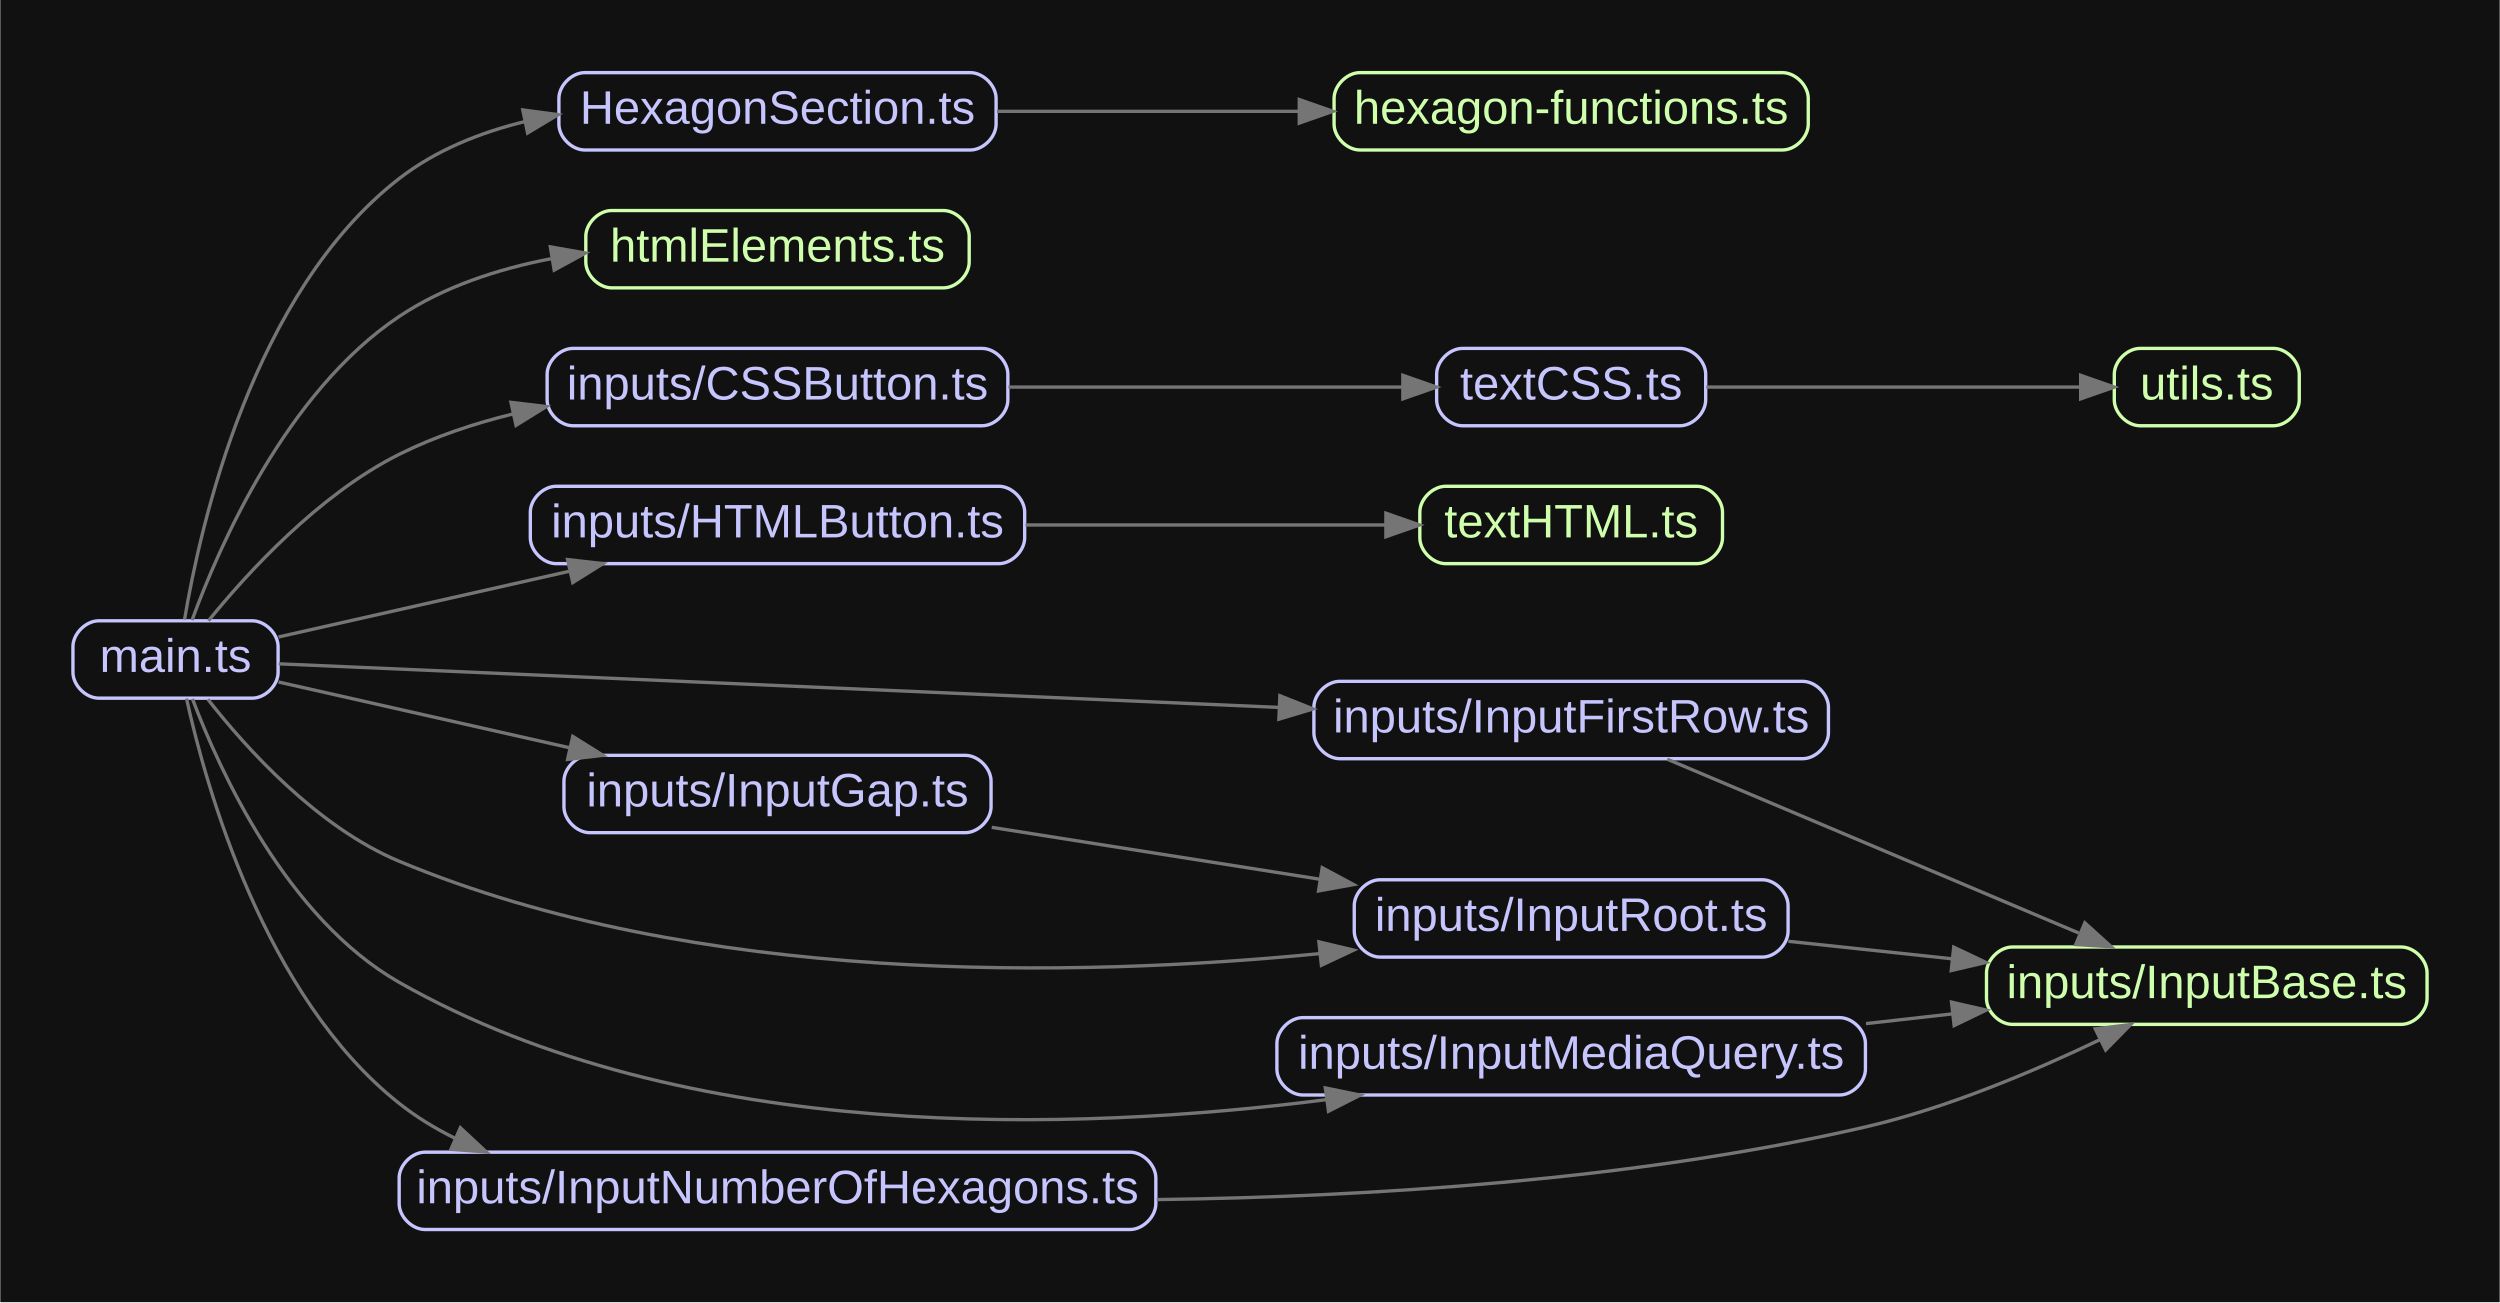
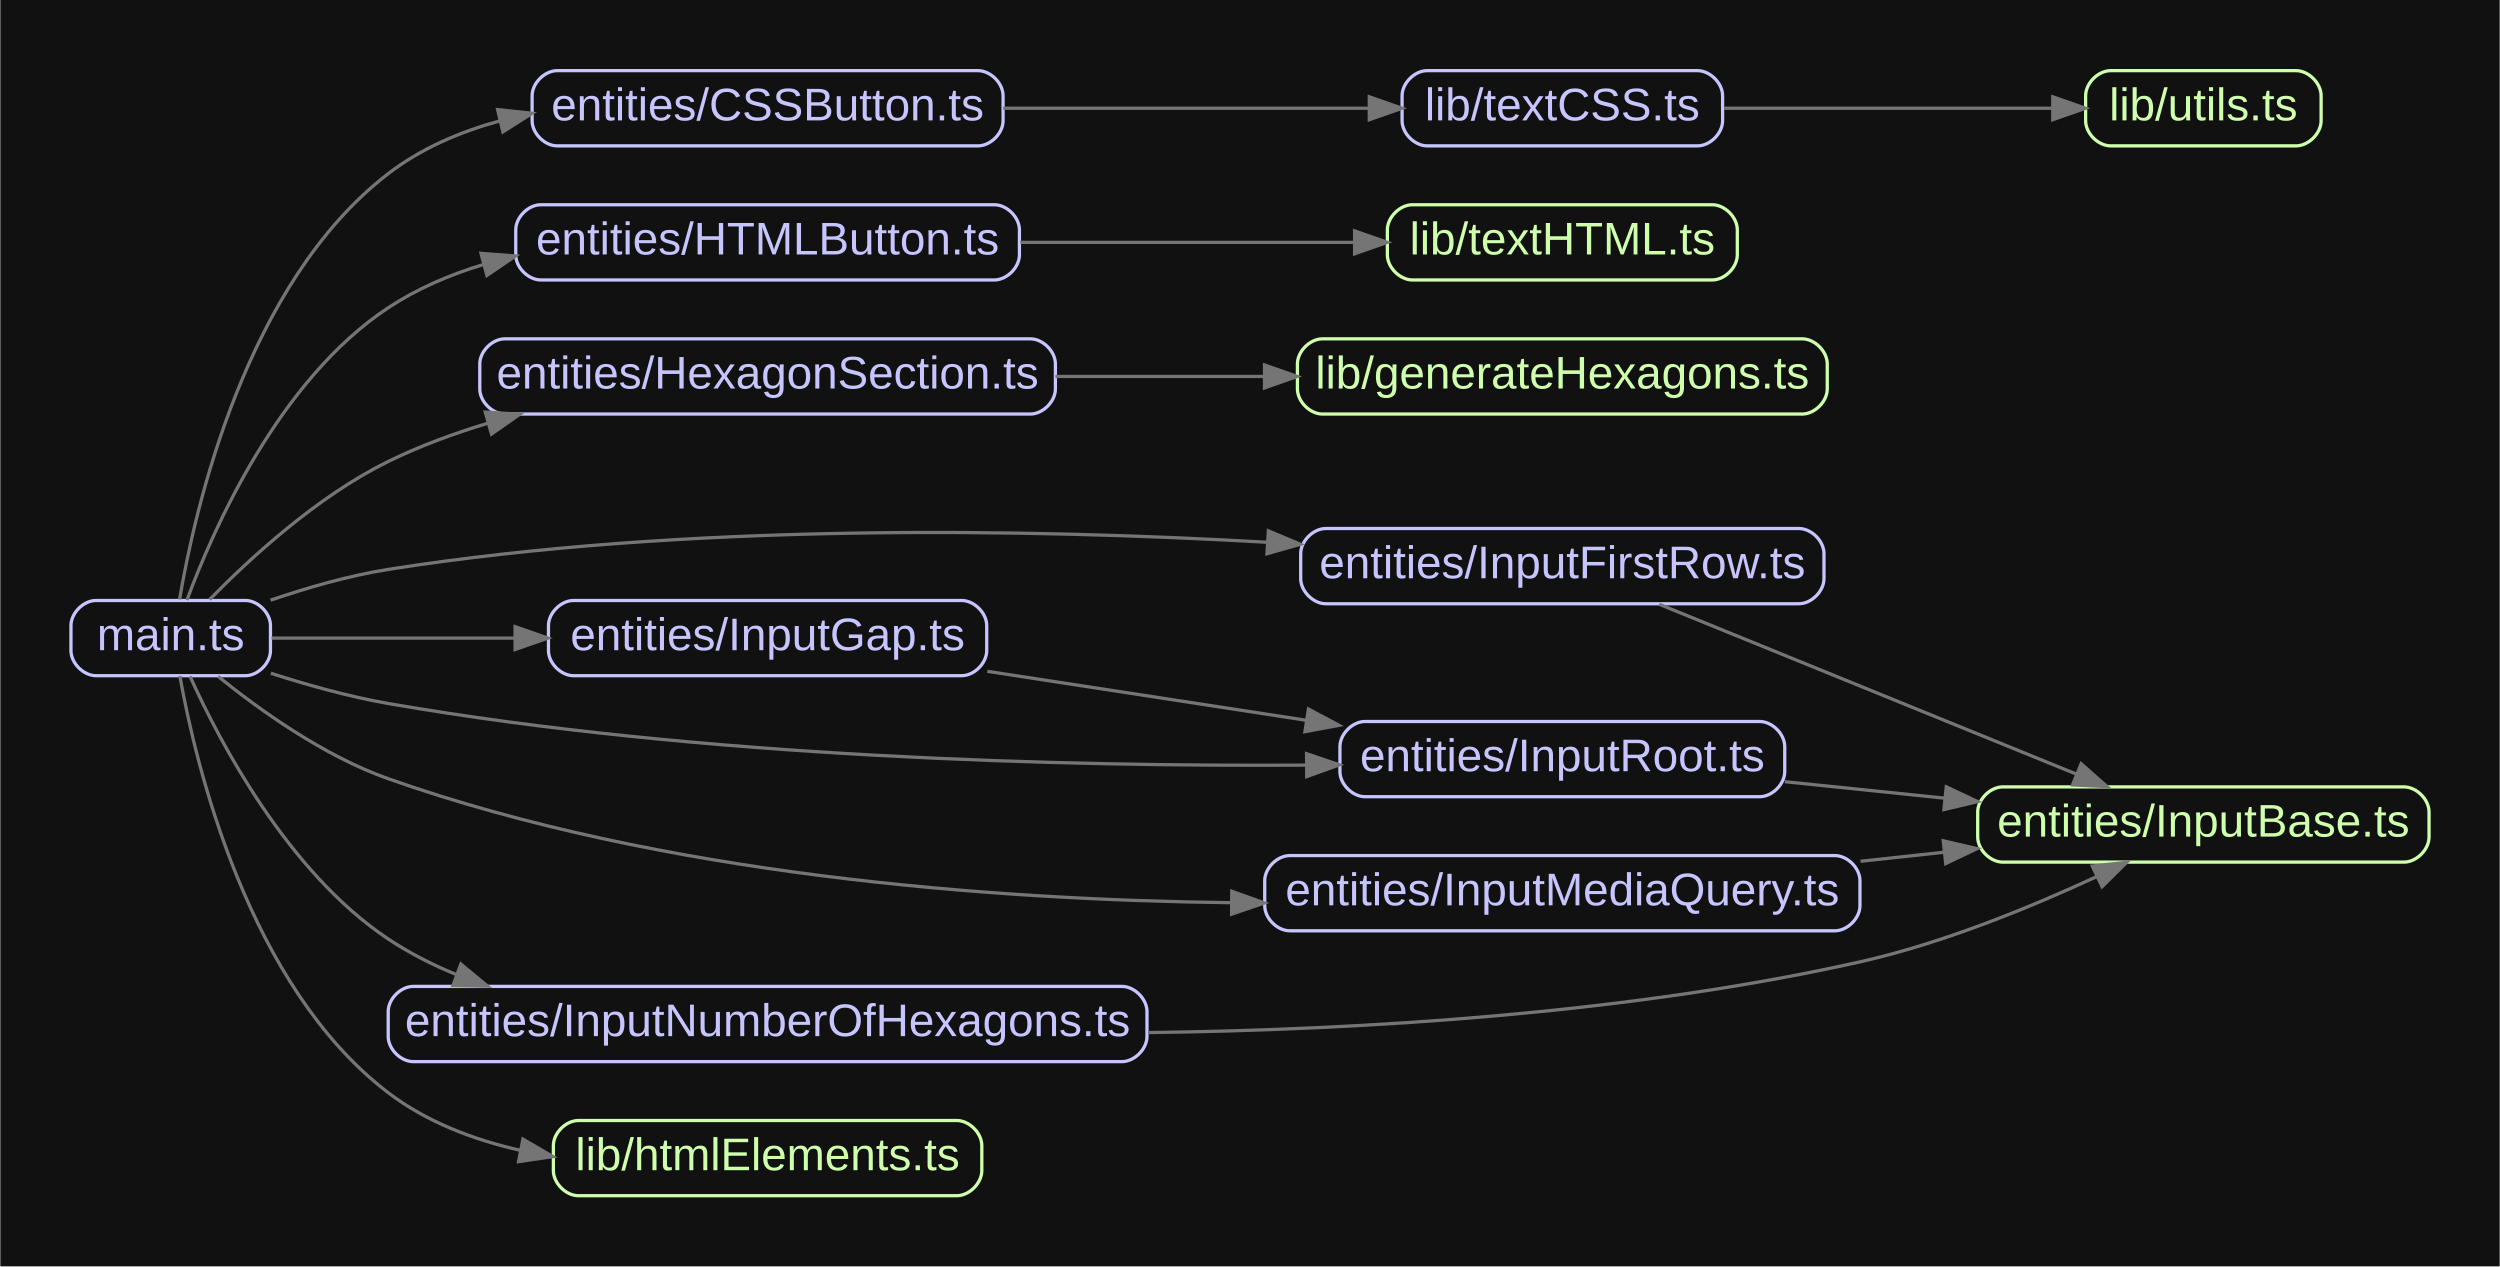
- <svg xmlns="http://www.w3.org/2000/svg" width="743pt" height="387pt" viewBox="0.00 0.00 743.20 387.20">
+ <svg xmlns="http://www.w3.org/2000/svg" width="764pt" height="387pt" viewBox="0.00 0.00 764.20 387.20">
  <g id="graph0" class="graph" transform="scale(1 1) rotate(0) translate(21.6 365.6)">
-     <polygon fill="#111111" stroke="transparent" points="-21.6,21.6 -21.6,-365.6 721.6,-365.6 721.6,21.6 -21.6,21.6" />
+     <polygon fill="#111111" stroke="transparent" points="-21.6,21.6 -21.6,-365.6 742.6,-365.6 742.6,21.6 -21.6,21.6" />
    <g id="node1" class="node">
-       <path fill="none" stroke="#c6c5fe" d="M266.83,-344C266.83,-344 152.17,-344 152.17,-344 148.33,-344 144.5,-340.17 144.5,-336.33 144.5,-336.33 144.5,-328.67 144.5,-328.67 144.5,-324.83 148.33,-321 152.17,-321 152.17,-321 266.83,-321 266.83,-321 270.67,-321 274.5,-324.83 274.5,-328.67 274.5,-328.67 274.5,-336.33 274.5,-336.33 274.5,-340.17 270.67,-344 266.83,-344" />
-       <text text-anchor="middle" x="209.5" y="-328.8" font-family="Arial" font-size="14.00" fill="#c6c5fe">HexagonSection.ts</text>
+       <path fill="none" stroke="#c6c5fe" d="M277.33,-344C277.33,-344 148.67,-344 148.67,-344 144.83,-344 141,-340.17 141,-336.33 141,-336.33 141,-328.67 141,-328.67 141,-324.83 144.83,-321 148.67,-321 148.67,-321 277.33,-321 277.33,-321 281.17,-321 285,-324.83 285,-328.67 285,-328.67 285,-336.33 285,-336.33 285,-340.17 281.17,-344 277.33,-344" />
+       <text text-anchor="middle" x="213" y="-328.8" font-family="Arial" font-size="14.00" fill="#c6c5fe">entities/CSSButton.ts</text>
    </g>
    <g id="node2" class="node">
-       <path fill="none" stroke="#cfffac" d="M508.33,-344C508.33,-344 382.67,-344 382.67,-344 378.83,-344 375,-340.17 375,-336.33 375,-336.33 375,-328.67 375,-328.67 375,-324.83 378.83,-321 382.67,-321 382.67,-321 508.33,-321 508.33,-321 512.17,-321 516,-324.83 516,-328.67 516,-328.67 516,-336.33 516,-336.33 516,-340.17 512.17,-344 508.33,-344" />
-       <text text-anchor="middle" x="445.5" y="-328.8" font-family="Arial" font-size="14.00" fill="#cfffac">hexagon-functions.ts</text>
+       <path fill="none" stroke="#c6c5fe" d="M497.33,-344C497.33,-344 414.67,-344 414.67,-344 410.83,-344 407,-340.17 407,-336.33 407,-336.33 407,-328.67 407,-328.67 407,-324.83 410.83,-321 414.67,-321 414.67,-321 497.33,-321 497.33,-321 501.17,-321 505,-324.83 505,-328.67 505,-328.67 505,-336.33 505,-336.33 505,-340.17 501.17,-344 497.33,-344" />
+       <text text-anchor="middle" x="456" y="-328.8" font-family="Arial" font-size="14.00" fill="#c6c5fe">lib/textCSS.ts</text>
    </g>
    <g id="edge1" class="edge">
-       <path fill="none" stroke="#757575" d="M274.75,-332.5C302.47,-332.5 335.18,-332.5 364.45,-332.5" />
-       <polygon fill="#757575" stroke="#757575" points="364.65,-336 374.65,-332.5 364.65,-329 364.65,-336" />
+       <path fill="none" stroke="#757575" d="M285,-332.5C320.61,-332.5 363.2,-332.5 396.85,-332.5" />
+       <polygon fill="#757575" stroke="#757575" points="396.98,-336 406.98,-332.5 396.98,-329 396.98,-336" />
+     </g>
+     <g id="node14" class="node">
+       <path fill="none" stroke="#cfffac" d="M680.33,-344C680.33,-344 623.67,-344 623.67,-344 619.83,-344 616,-340.17 616,-336.33 616,-336.33 616,-328.67 616,-328.67 616,-324.83 619.83,-321 623.67,-321 623.67,-321 680.33,-321 680.33,-321 684.17,-321 688,-324.83 688,-328.67 688,-328.67 688,-336.33 688,-336.33 688,-340.17 684.17,-344 680.33,-344" />
+       <text text-anchor="middle" x="652" y="-328.8" font-family="Arial" font-size="14.00" fill="#cfffac">lib/utils.ts</text>
+     </g>
+     <g id="edge9" class="edge">
+       <path fill="none" stroke="#757575" d="M505.45,-332.5C536.17,-332.5 575.65,-332.5 605.73,-332.5" />
+       <polygon fill="#757575" stroke="#757575" points="605.95,-336 615.95,-332.5 605.95,-329 605.95,-336" />
    </g>
    <g id="node3" class="node">
-       <path fill="none" stroke="#cfffac" d="M258.83,-303C258.83,-303 160.17,-303 160.17,-303 156.33,-303 152.5,-299.17 152.5,-295.33 152.5,-295.33 152.5,-287.67 152.5,-287.67 152.5,-283.83 156.33,-280 160.17,-280 160.17,-280 258.83,-280 258.83,-280 262.67,-280 266.5,-283.83 266.5,-287.67 266.5,-287.67 266.5,-295.33 266.5,-295.33 266.5,-299.17 262.67,-303 258.83,-303" />
-       <text text-anchor="middle" x="209.5" y="-287.8" font-family="Arial" font-size="14.00" fill="#cfffac">htmlElements.ts</text>
+       <path fill="none" stroke="#c6c5fe" d="M282.33,-303C282.33,-303 143.67,-303 143.67,-303 139.83,-303 136,-299.17 136,-295.33 136,-295.33 136,-287.67 136,-287.67 136,-283.83 139.83,-280 143.67,-280 143.67,-280 282.33,-280 282.33,-280 286.17,-280 290,-283.83 290,-287.67 290,-287.67 290,-295.33 290,-295.33 290,-299.17 286.17,-303 282.33,-303" />
+       <text text-anchor="middle" x="213" y="-287.8" font-family="Arial" font-size="14.00" fill="#c6c5fe">entities/HTMLButton.ts</text>
    </g>
    <g id="node4" class="node">
-       <path fill="none" stroke="#c6c5fe" d="M270.33,-262C270.33,-262 148.67,-262 148.67,-262 144.83,-262 141,-258.17 141,-254.33 141,-254.33 141,-246.67 141,-246.67 141,-242.83 144.83,-239 148.67,-239 148.67,-239 270.33,-239 270.33,-239 274.17,-239 278,-242.83 278,-246.67 278,-246.67 278,-254.33 278,-254.33 278,-258.17 274.17,-262 270.33,-262" />
-       <text text-anchor="middle" x="209.5" y="-246.8" font-family="Arial" font-size="14.00" fill="#c6c5fe">inputs/CSSButton.ts</text>
+       <path fill="none" stroke="#cfffac" d="M501.83,-303C501.83,-303 410.17,-303 410.17,-303 406.33,-303 402.5,-299.17 402.5,-295.33 402.5,-295.33 402.5,-287.67 402.5,-287.67 402.5,-283.83 406.33,-280 410.17,-280 410.17,-280 501.83,-280 501.83,-280 505.67,-280 509.5,-283.83 509.5,-287.67 509.5,-287.67 509.5,-295.33 509.5,-295.33 509.5,-299.17 505.67,-303 501.83,-303" />
+       <text text-anchor="middle" x="456" y="-287.8" font-family="Arial" font-size="14.00" fill="#cfffac">lib/textHTML.ts</text>
+     </g>
+     <g id="edge2" class="edge">
+       <path fill="none" stroke="#757575" d="M290.25,-291.5C323.09,-291.5 361.01,-291.5 392.19,-291.5" />
+       <polygon fill="#757575" stroke="#757575" points="392.48,-295 402.48,-291.5 392.48,-288 392.48,-295" />
    </g>
    <g id="node5" class="node">
-       <path fill="none" stroke="#c6c5fe" d="M477.83,-262C477.83,-262 413.17,-262 413.17,-262 409.33,-262 405.5,-258.17 405.5,-254.33 405.5,-254.33 405.5,-246.67 405.5,-246.67 405.5,-242.83 409.33,-239 413.17,-239 413.17,-239 477.83,-239 477.83,-239 481.67,-239 485.5,-242.83 485.5,-246.67 485.5,-246.67 485.5,-254.33 485.5,-254.33 485.5,-258.17 481.67,-262 477.83,-262" />
-       <text text-anchor="middle" x="445.5" y="-246.8" font-family="Arial" font-size="14.00" fill="#c6c5fe">textCSS.ts</text>
+       <path fill="none" stroke="#c6c5fe" d="M293.33,-262C293.33,-262 132.67,-262 132.67,-262 128.83,-262 125,-258.17 125,-254.33 125,-254.33 125,-246.67 125,-246.67 125,-242.83 128.83,-239 132.67,-239 132.67,-239 293.33,-239 293.33,-239 297.17,-239 301,-242.83 301,-246.67 301,-246.67 301,-254.33 301,-254.33 301,-258.17 297.17,-262 293.33,-262" />
+       <text text-anchor="middle" x="213" y="-246.8" font-family="Arial" font-size="14.00" fill="#c6c5fe">entities/HexagonSection.ts</text>
    </g>
-     <g id="edge2" class="edge">
-       <path fill="none" stroke="#757575" d="M278.18,-250.5C315.61,-250.5 361.29,-250.5 395.3,-250.5" />
-       <polygon fill="#757575" stroke="#757575" points="395.45,-254 405.45,-250.5 395.45,-247 395.45,-254" />
+     <g id="node6" class="node">
+       <path fill="none" stroke="#cfffac" d="M529.33,-262C529.33,-262 382.67,-262 382.67,-262 378.83,-262 375,-258.17 375,-254.33 375,-254.33 375,-246.67 375,-246.67 375,-242.83 378.83,-239 382.67,-239 382.67,-239 529.33,-239 529.33,-239 533.17,-239 537,-242.83 537,-246.67 537,-246.67 537,-254.33 537,-254.33 537,-258.17 533.17,-262 529.33,-262" />
+       <text text-anchor="middle" x="456" y="-246.8" font-family="Arial" font-size="14.00" fill="#cfffac">lib/generateHexagons.ts</text>
+     </g>
+     <g id="edge3" class="edge">
+       <path fill="none" stroke="#757575" d="M301.01,-250.5C321.75,-250.5 343.92,-250.5 364.8,-250.5" />
+       <polygon fill="#757575" stroke="#757575" points="364.94,-254 374.94,-250.5 364.94,-247 364.94,-254" />
+     </g>
+     <g id="node7" class="node">
+       <path fill="none" stroke="#cfffac" d="M713.33,-125C713.33,-125 590.67,-125 590.67,-125 586.83,-125 583,-121.17 583,-117.33 583,-117.33 583,-109.67 583,-109.67 583,-105.83 586.83,-102 590.67,-102 590.67,-102 713.33,-102 713.33,-102 717.17,-102 721,-105.83 721,-109.67 721,-109.67 721,-117.33 721,-117.33 721,-121.17 717.17,-125 713.33,-125" />
+       <text text-anchor="middle" x="652" y="-109.8" font-family="Arial" font-size="14.00" fill="#cfffac">entities/InputBase.ts</text>
+     </g>
+     <g id="node8" class="node">
+       <path fill="none" stroke="#c6c5fe" d="M528.33,-204C528.33,-204 383.67,-204 383.67,-204 379.83,-204 376,-200.17 376,-196.33 376,-196.33 376,-188.67 376,-188.67 376,-184.83 379.83,-181 383.67,-181 383.67,-181 528.33,-181 528.33,-181 532.17,-181 536,-184.83 536,-188.67 536,-188.67 536,-196.33 536,-196.33 536,-200.17 532.17,-204 528.33,-204" />
+       <text text-anchor="middle" x="456" y="-188.8" font-family="Arial" font-size="14.00" fill="#c6c5fe">entities/InputFirstRow.ts</text>
+     </g>
+     <g id="edge4" class="edge">
+       <path fill="none" stroke="#757575" d="M485.63,-180.84C519.39,-167.09 575.65,-144.18 613.03,-128.96" />
+       <polygon fill="#757575" stroke="#757575" points="614.63,-132.09 622.57,-125.08 611.99,-125.61 614.63,-132.09" />
+     </g>
+     <g id="node9" class="node">
+       <path fill="none" stroke="#c6c5fe" d="M272.33,-182C272.33,-182 153.67,-182 153.67,-182 149.83,-182 146,-178.17 146,-174.33 146,-174.33 146,-166.67 146,-166.67 146,-162.83 149.83,-159 153.67,-159 153.67,-159 272.33,-159 272.33,-159 276.17,-159 280,-162.83 280,-166.67 280,-166.67 280,-174.33 280,-174.33 280,-178.17 276.17,-182 272.33,-182" />
+       <text text-anchor="middle" x="213" y="-166.8" font-family="Arial" font-size="14.00" fill="#c6c5fe">entities/InputGap.ts</text>
+     </g>
+     <g id="node10" class="node">
+       <path fill="none" stroke="#c6c5fe" d="M516.33,-145C516.33,-145 395.67,-145 395.67,-145 391.83,-145 388,-141.17 388,-137.33 388,-137.33 388,-129.67 388,-129.67 388,-125.83 391.83,-122 395.67,-122 395.67,-122 516.33,-122 516.33,-122 520.17,-122 524,-125.83 524,-129.67 524,-129.67 524,-137.33 524,-137.33 524,-141.17 520.17,-145 516.33,-145" />
+       <text text-anchor="middle" x="456" y="-129.8" font-family="Arial" font-size="14.00" fill="#c6c5fe">entities/InputRoot.ts</text>
+     </g>
+     <g id="edge5" class="edge">
+       <path fill="none" stroke="#757575" d="M280.17,-160.34C310.35,-155.71 346.28,-150.19 377.69,-145.37" />
+       <polygon fill="#757575" stroke="#757575" points="378.36,-148.81 387.72,-143.83 377.3,-141.89 378.36,-148.81" />
+     </g>
+     <g id="edge8" class="edge">
+       <path fill="none" stroke="#757575" d="M524.04,-126.59C539.82,-124.96 556.77,-123.21 572.99,-121.54" />
+       <polygon fill="#757575" stroke="#757575" points="573.39,-125.02 582.97,-120.51 572.67,-118.06 573.39,-125.02" />
+     </g>
+     <g id="node11" class="node">
+       <path fill="none" stroke="#c6c5fe" d="M539.33,-104C539.33,-104 372.67,-104 372.67,-104 368.83,-104 365,-100.17 365,-96.33 365,-96.33 365,-88.67 365,-88.67 365,-84.83 368.83,-81 372.67,-81 372.67,-81 539.33,-81 539.33,-81 543.17,-81 547,-84.83 547,-88.67 547,-88.67 547,-96.33 547,-96.33 547,-100.17 543.17,-104 539.33,-104" />
+       <text text-anchor="middle" x="456" y="-88.8" font-family="Arial" font-size="14.00" fill="#c6c5fe">entities/InputMediaQuery.ts</text>
+     </g>
+     <g id="edge6" class="edge">
+       <path fill="none" stroke="#757575" d="M547.18,-102.26C555.7,-103.18 564.28,-104.11 572.67,-105.02" />
+       <polygon fill="#757575" stroke="#757575" points="572.47,-108.52 582.79,-106.12 573.22,-101.56 572.47,-108.52" />
+     </g>
+     <g id="node12" class="node">
+       <path fill="none" stroke="#c6c5fe" d="M321.33,-64C321.33,-64 104.67,-64 104.67,-64 100.83,-64 97,-60.17 97,-56.33 97,-56.33 97,-48.67 97,-48.67 97,-44.83 100.83,-41 104.67,-41 104.67,-41 321.33,-41 321.33,-41 325.17,-41 329,-44.83 329,-48.67 329,-48.67 329,-56.33 329,-56.33 329,-60.17 325.17,-64 321.33,-64" />
+       <text text-anchor="middle" x="213" y="-48.8" font-family="Arial" font-size="14.00" fill="#c6c5fe">entities/InputNumberOfHexagons.ts</text>
+     </g>
+     <g id="edge7" class="edge">
+       <path fill="none" stroke="#757575" d="M329.32,-49.88C394.02,-50.7 475.8,-55.55 547,-71.5 572.26,-77.16 599.33,-88.27 619.52,-97.64" />
+       <polygon fill="#757575" stroke="#757575" points="618.03,-100.8 628.56,-101.93 621.03,-94.48 618.03,-100.8" />
+     </g>
+     <g id="node13" class="node">
+       <path fill="none" stroke="#cfffac" d="M270.83,-23C270.83,-23 155.17,-23 155.17,-23 151.33,-23 147.5,-19.17 147.5,-15.33 147.5,-15.33 147.5,-7.67 147.5,-7.67 147.5,-3.83 151.33,0 155.17,0 155.17,0 270.83,0 270.83,0 274.67,0 278.5,-3.83 278.5,-7.67 278.5,-7.67 278.5,-15.33 278.5,-15.33 278.5,-19.17 274.67,-23 270.83,-23" />
+       <text text-anchor="middle" x="213" y="-7.8" font-family="Arial" font-size="14.00" fill="#cfffac">lib/htmlElements.ts</text>
    </g>
    <g id="node15" class="node">
-       <path fill="none" stroke="#cfffac" d="M654.33,-262C654.33,-262 614.67,-262 614.67,-262 610.83,-262 607,-258.17 607,-254.33 607,-254.33 607,-246.67 607,-246.67 607,-242.83 610.83,-239 614.67,-239 614.67,-239 654.33,-239 654.33,-239 658.17,-239 662,-242.83 662,-246.67 662,-246.67 662,-254.33 662,-254.33 662,-258.17 658.17,-262 654.33,-262" />
-       <text text-anchor="middle" x="634.5" y="-246.8" font-family="Arial" font-size="14.00" fill="#cfffac">utils.ts</text>
+       <path fill="none" stroke="#c6c5fe" d="M53.33,-182C53.33,-182 7.67,-182 7.67,-182 3.83,-182 0,-178.17 0,-174.33 0,-174.33 0,-166.67 0,-166.67 0,-162.83 3.83,-159 7.67,-159 7.67,-159 53.33,-159 53.33,-159 57.17,-159 61,-162.83 61,-166.67 61,-166.67 61,-174.33 61,-174.33 61,-178.17 57.17,-182 53.33,-182" />
+       <text text-anchor="middle" x="30.5" y="-166.8" font-family="Arial" font-size="14.00" fill="#c6c5fe">main.ts</text>
+     </g>
+     <g id="edge10" class="edge">
+       <path fill="none" stroke="#757575" d="M33.21,-182.33C37.88,-209.99 53.52,-279.08 97,-312.5 106.95,-320.15 118.82,-325.27 131.1,-328.63" />
+       <polygon fill="#757575" stroke="#757575" points="130.46,-332.08 141,-330.97 132.07,-325.27 130.46,-332.08" />
+     </g>
+     <g id="edge11" class="edge">
+       <path fill="none" stroke="#757575" d="M35.46,-182.13C43.42,-203.63 63.52,-249.38 97,-271.5 105.78,-277.3 115.72,-281.57 126,-284.69" />
+       <polygon fill="#757575" stroke="#757575" points="125.37,-288.14 135.93,-287.34 127.18,-281.38 125.37,-288.14" />
+     </g>
+     <g id="edge12" class="edge">
+       <path fill="none" stroke="#757575" d="M42.39,-182.29C54.52,-194.69 75.3,-213.86 97,-224.5 106.57,-229.19 117,-233.05 127.55,-236.22" />
+       <polygon fill="#757575" stroke="#757575" points="126.68,-239.61 137.25,-238.94 128.57,-232.87 126.68,-239.61" />
+     </g>
+     <g id="edge13" class="edge">
+       <path fill="none" stroke="#757575" d="M61.03,-182.09C72.13,-185.88 84.97,-189.6 97,-191.5 187.74,-205.82 293.03,-203.94 365.83,-199.79" />
+       <polygon fill="#757575" stroke="#757575" points="366.11,-203.28 375.88,-199.19 365.69,-196.29 366.11,-203.28" />
+     </g>
+     <g id="edge14" class="edge">
+       <path fill="none" stroke="#757575" d="M61.31,-170.5C81.55,-170.5 109.3,-170.5 135.47,-170.5" />
+       <polygon fill="#757575" stroke="#757575" points="135.79,-174 145.79,-170.5 135.79,-167 135.79,-174" />
+     </g>
+     <g id="edge17" class="edge">
+       <path fill="none" stroke="#757575" d="M61.12,-159.75C72.23,-156.17 85.05,-152.57 97,-150.5 192.73,-133.88 304.88,-131.21 377.79,-131.66" />
+       <polygon fill="#757575" stroke="#757575" points="377.79,-135.16 387.82,-131.74 377.85,-128.16 377.79,-135.16" />
+     </g>
+     <g id="edge15" class="edge">
+       <path fill="none" stroke="#757575" d="M45,-158.78C57.55,-148.62 77.24,-134.47 97,-127.5 180.52,-98.03 281.38,-90.47 354.73,-89.59" />
+       <polygon fill="#757575" stroke="#757575" points="354.93,-93.09 364.9,-89.51 354.87,-86.09 354.93,-93.09" />
+     </g>
+     <g id="edge16" class="edge">
+       <path fill="none" stroke="#757575" d="M36.41,-158.8C45.37,-138.97 66.31,-98.92 97,-78.5 103.47,-74.19 110.55,-70.59 117.92,-67.58" />
+       <polygon fill="#757575" stroke="#757575" points="119.22,-70.83 127.38,-64.08 116.79,-64.27 119.22,-70.83" />
    </g>
    <g id="edge18" class="edge">
-       <path fill="none" stroke="#757575" d="M485.7,-250.5C518.42,-250.5 564.7,-250.5 596.72,-250.5" />
-       <polygon fill="#757575" stroke="#757575" points="597,-254 607,-250.5 597,-247 597,-254" />
-     </g>
-     <g id="node6" class="node">
-       <path fill="none" stroke="#c6c5fe" d="M275.33,-221C275.33,-221 143.67,-221 143.67,-221 139.83,-221 136,-217.17 136,-213.33 136,-213.33 136,-205.67 136,-205.67 136,-201.83 139.83,-198 143.67,-198 143.67,-198 275.33,-198 275.33,-198 279.17,-198 283,-201.83 283,-205.67 283,-205.67 283,-213.33 283,-213.33 283,-217.17 279.17,-221 275.33,-221" />
-       <text text-anchor="middle" x="209.5" y="-205.8" font-family="Arial" font-size="14.00" fill="#c6c5fe">inputs/HTMLButton.ts</text>
-     </g>
-     <g id="node7" class="node">
-       <path fill="none" stroke="#cfffac" d="M482.83,-221C482.83,-221 408.17,-221 408.17,-221 404.33,-221 400.5,-217.17 400.5,-213.33 400.5,-213.33 400.5,-205.67 400.5,-205.67 400.5,-201.83 404.33,-198 408.17,-198 408.17,-198 482.83,-198 482.83,-198 486.67,-198 490.5,-201.83 490.5,-205.67 490.5,-205.67 490.5,-213.33 490.5,-213.33 490.5,-217.17 486.67,-221 482.83,-221" />
-       <text text-anchor="middle" x="445.5" y="-205.8" font-family="Arial" font-size="14.00" fill="#cfffac">textHTML.ts</text>
-     </g>
-     <g id="edge3" class="edge">
-       <path fill="none" stroke="#757575" d="M283.26,-209.5C317.88,-209.5 358.57,-209.5 390.41,-209.5" />
-       <polygon fill="#757575" stroke="#757575" points="390.41,-213 400.41,-209.5 390.41,-206 390.41,-213" />
-     </g>
-     <g id="node8" class="node">
-       <path fill="none" stroke="#cfffac" d="M692.33,-84C692.33,-84 576.67,-84 576.67,-84 572.83,-84 569,-80.17 569,-76.33 569,-76.33 569,-68.67 569,-68.67 569,-64.83 572.83,-61 576.67,-61 576.67,-61 692.33,-61 692.33,-61 696.17,-61 700,-64.83 700,-68.67 700,-68.67 700,-76.33 700,-76.33 700,-80.17 696.17,-84 692.33,-84" />
-       <text text-anchor="middle" x="634.5" y="-68.8" font-family="Arial" font-size="14.00" fill="#cfffac">inputs/InputBase.ts</text>
-     </g>
-     <g id="node9" class="node">
-       <path fill="none" stroke="#c6c5fe" d="M514.33,-163C514.33,-163 376.67,-163 376.67,-163 372.83,-163 369,-159.17 369,-155.33 369,-155.33 369,-147.67 369,-147.67 369,-143.83 372.83,-140 376.67,-140 376.67,-140 514.33,-140 514.33,-140 518.17,-140 522,-143.83 522,-147.67 522,-147.67 522,-155.33 522,-155.33 522,-159.17 518.17,-163 514.33,-163" />
-       <text text-anchor="middle" x="445.5" y="-147.8" font-family="Arial" font-size="14.00" fill="#c6c5fe">inputs/InputFirstRow.ts</text>
-     </g>
-     <g id="edge4" class="edge">
-       <path fill="none" stroke="#757575" d="M474.09,-139.84C506.5,-126.15 560.41,-103.38 596.44,-88.16" />
-       <polygon fill="#757575" stroke="#757575" points="598.25,-91.19 606.1,-84.08 595.53,-84.74 598.25,-91.19" />
-     </g>
-     <g id="node10" class="node">
-       <path fill="none" stroke="#c6c5fe" d="M265.33,-141C265.33,-141 153.67,-141 153.67,-141 149.83,-141 146,-137.17 146,-133.33 146,-133.33 146,-125.67 146,-125.67 146,-121.83 149.83,-118 153.67,-118 153.67,-118 265.33,-118 265.33,-118 269.17,-118 273,-121.83 273,-125.67 273,-125.67 273,-133.33 273,-133.33 273,-137.17 269.17,-141 265.33,-141" />
-       <text text-anchor="middle" x="209.5" y="-125.8" font-family="Arial" font-size="14.00" fill="#c6c5fe">inputs/InputGap.ts</text>
-     </g>
-     <g id="node11" class="node">
-       <path fill="none" stroke="#c6c5fe" d="M502.33,-104C502.33,-104 388.67,-104 388.67,-104 384.83,-104 381,-100.17 381,-96.33 381,-96.33 381,-88.67 381,-88.67 381,-84.83 384.83,-81 388.67,-81 388.67,-81 502.33,-81 502.33,-81 506.17,-81 510,-84.83 510,-88.67 510,-88.67 510,-96.33 510,-96.33 510,-100.17 506.17,-104 502.33,-104" />
-       <text text-anchor="middle" x="445.5" y="-88.8" font-family="Arial" font-size="14.00" fill="#c6c5fe">inputs/InputRoot.ts</text>
-     </g>
-     <g id="edge5" class="edge">
-       <path fill="none" stroke="#757575" d="M273.21,-119.58C303.26,-114.83 339.45,-109.11 370.81,-104.15" />
-       <polygon fill="#757575" stroke="#757575" points="371.47,-107.59 380.8,-102.57 370.38,-100.68 371.47,-107.59" />
-     </g>
-     <g id="edge8" class="edge">
-       <path fill="none" stroke="#757575" d="M510.07,-85.7C525.77,-84.02 542.72,-82.21 558.89,-80.48" />
-       <polygon fill="#757575" stroke="#757575" points="559.26,-83.96 568.83,-79.42 558.52,-77 559.26,-83.96" />
-     </g>
-     <g id="node12" class="node">
-       <path fill="none" stroke="#c6c5fe" d="M525.33,-63C525.33,-63 365.67,-63 365.67,-63 361.83,-63 358,-59.17 358,-55.33 358,-55.33 358,-47.67 358,-47.67 358,-43.83 361.83,-40 365.67,-40 365.67,-40 525.33,-40 525.33,-40 529.17,-40 533,-43.83 533,-47.67 533,-47.67 533,-55.33 533,-55.33 533,-59.17 529.17,-63 525.33,-63" />
-       <text text-anchor="middle" x="445.5" y="-47.8" font-family="Arial" font-size="14.00" fill="#c6c5fe">inputs/InputMediaQuery.ts</text>
-     </g>
-     <g id="edge6" class="edge">
-       <path fill="none" stroke="#757575" d="M533.16,-61.23C541.72,-62.19 550.35,-63.16 558.77,-64.11" />
-       <polygon fill="#757575" stroke="#757575" points="558.6,-67.61 568.92,-65.25 559.38,-60.65 558.6,-67.61" />
-     </g>
-     <g id="node13" class="node">
-       <path fill="none" stroke="#c6c5fe" d="M314.33,-23C314.33,-23 104.67,-23 104.67,-23 100.83,-23 97,-19.17 97,-15.33 97,-15.33 97,-7.67 97,-7.67 97,-3.83 100.83,0 104.67,0 104.67,0 314.33,0 314.33,0 318.17,0 322,-3.83 322,-7.67 322,-7.67 322,-15.33 322,-15.33 322,-19.17 318.17,-23 314.33,-23" />
-       <text text-anchor="middle" x="209.5" y="-7.8" font-family="Arial" font-size="14.00" fill="#c6c5fe">inputs/InputNumberOfHexagons.ts</text>
-     </g>
-     <g id="edge7" class="edge">
-       <path fill="none" stroke="#757575" d="M322.26,-8.9C384.95,-9.72 464.15,-14.57 533,-30.5 557.38,-36.14 583.41,-47.17 602.87,-56.52" />
-       <polygon fill="#757575" stroke="#757575" points="601.34,-59.67 611.86,-60.94 604.43,-53.38 601.34,-59.67" />
-     </g>
-     <g id="node14" class="node">
-       <path fill="none" stroke="#c6c5fe" d="M53.33,-181C53.33,-181 7.67,-181 7.67,-181 3.83,-181 0,-177.17 0,-173.33 0,-173.33 0,-165.67 0,-165.67 0,-161.83 3.83,-158 7.67,-158 7.67,-158 53.33,-158 53.33,-158 57.17,-158 61,-161.83 61,-165.67 61,-165.67 61,-173.33 61,-173.33 61,-177.17 57.17,-181 53.33,-181" />
-       <text text-anchor="middle" x="30.5" y="-165.8" font-family="Arial" font-size="14.00" fill="#c6c5fe">main.ts</text>
-     </g>
-     <g id="edge9" class="edge">
-       <path fill="none" stroke="#757575" d="M33.19,-181.39C37.83,-209.21 53.4,-278.71 97,-312.5 107.82,-320.89 121,-326.19 134.45,-329.47" />
-       <polygon fill="#757575" stroke="#757575" points="133.77,-332.9 144.27,-331.51 135.19,-326.05 133.77,-332.9" />
-     </g>
-     <g id="edge10" class="edge">
-       <path fill="none" stroke="#757575" d="M35.43,-181.23C43.35,-202.91 63.4,-249.06 97,-271.5 110.28,-280.37 126.36,-285.62 142.12,-288.66" />
-       <polygon fill="#757575" stroke="#757575" points="141.96,-292.19 152.4,-290.36 143.1,-285.28 141.96,-292.19" />
-     </g>
-     <g id="edge11" class="edge">
-       <path fill="none" stroke="#757575" d="M40.31,-181.03C51.74,-195.12 73.09,-218.55 97,-230.5 107.51,-235.76 119.19,-239.65 130.93,-242.53" />
-       <polygon fill="#757575" stroke="#757575" points="130.25,-245.96 140.77,-244.71 131.76,-239.13 130.25,-245.96" />
-     </g>
-     <g id="edge12" class="edge">
-       <path fill="none" stroke="#757575" d="M61.13,-176.2C84.63,-181.51 118.28,-189.11 147.49,-195.71" />
-       <polygon fill="#757575" stroke="#757575" points="147.08,-199.21 157.61,-198 148.63,-192.38 147.08,-199.21" />
-     </g>
-     <g id="edge13" class="edge">
-       <path fill="none" stroke="#757575" d="M61.2,-168.21C122.62,-165.53 265.59,-159.3 358.5,-155.25" />
-       <polygon fill="#757575" stroke="#757575" points="358.89,-158.73 368.73,-154.8 358.59,-151.74 358.89,-158.73" />
-     </g>
-     <g id="edge14" class="edge">
-       <path fill="none" stroke="#757575" d="M61.13,-162.8C84.63,-157.49 118.28,-149.89 147.49,-143.29" />
-       <polygon fill="#757575" stroke="#757575" points="148.63,-146.62 157.61,-141 147.08,-139.79 148.63,-146.62" />
-     </g>
-     <g id="edge17" class="edge">
-       <path fill="none" stroke="#757575" d="M40.12,-157.66C51.37,-143.29 72.52,-119.71 97,-109.5 185.65,-72.52 298.25,-74.92 370.84,-82.05" />
-       <polygon fill="#757575" stroke="#757575" points="370.5,-85.53 380.81,-83.08 371.23,-78.57 370.5,-85.53" />
-     </g>
-     <g id="edge15" class="edge">
-       <path fill="none" stroke="#757575" d="M35.55,-157.76C43.53,-136.62 63.51,-92.57 97,-73.5 182.04,-25.08 298.49,-29.1 372.61,-38.6" />
-       <polygon fill="#757575" stroke="#757575" points="372.41,-42.1 382.79,-39.97 373.34,-35.17 372.41,-42.1" />
-     </g>
-     <g id="edge16" class="edge">
-       <path fill="none" stroke="#757575" d="M33.77,-157.87C39.47,-131.96 56.88,-69.26 97,-37.5 102.06,-33.49 107.64,-30.08 113.51,-27.18" />
-       <polygon fill="#757575" stroke="#757575" points="115.2,-30.26 122.95,-23.04 112.39,-23.85 115.2,-30.26" />
+       <path fill="none" stroke="#757575" d="M33.29,-158.92C38.14,-131.83 54.14,-64.17 97,-31.5 108.65,-22.62 122.9,-17.16 137.34,-13.89" />
+       <polygon fill="#757575" stroke="#757575" points="138.19,-17.3 147.35,-11.97 136.86,-10.42 138.19,-17.3" />
    </g>
  </g>
</svg>
